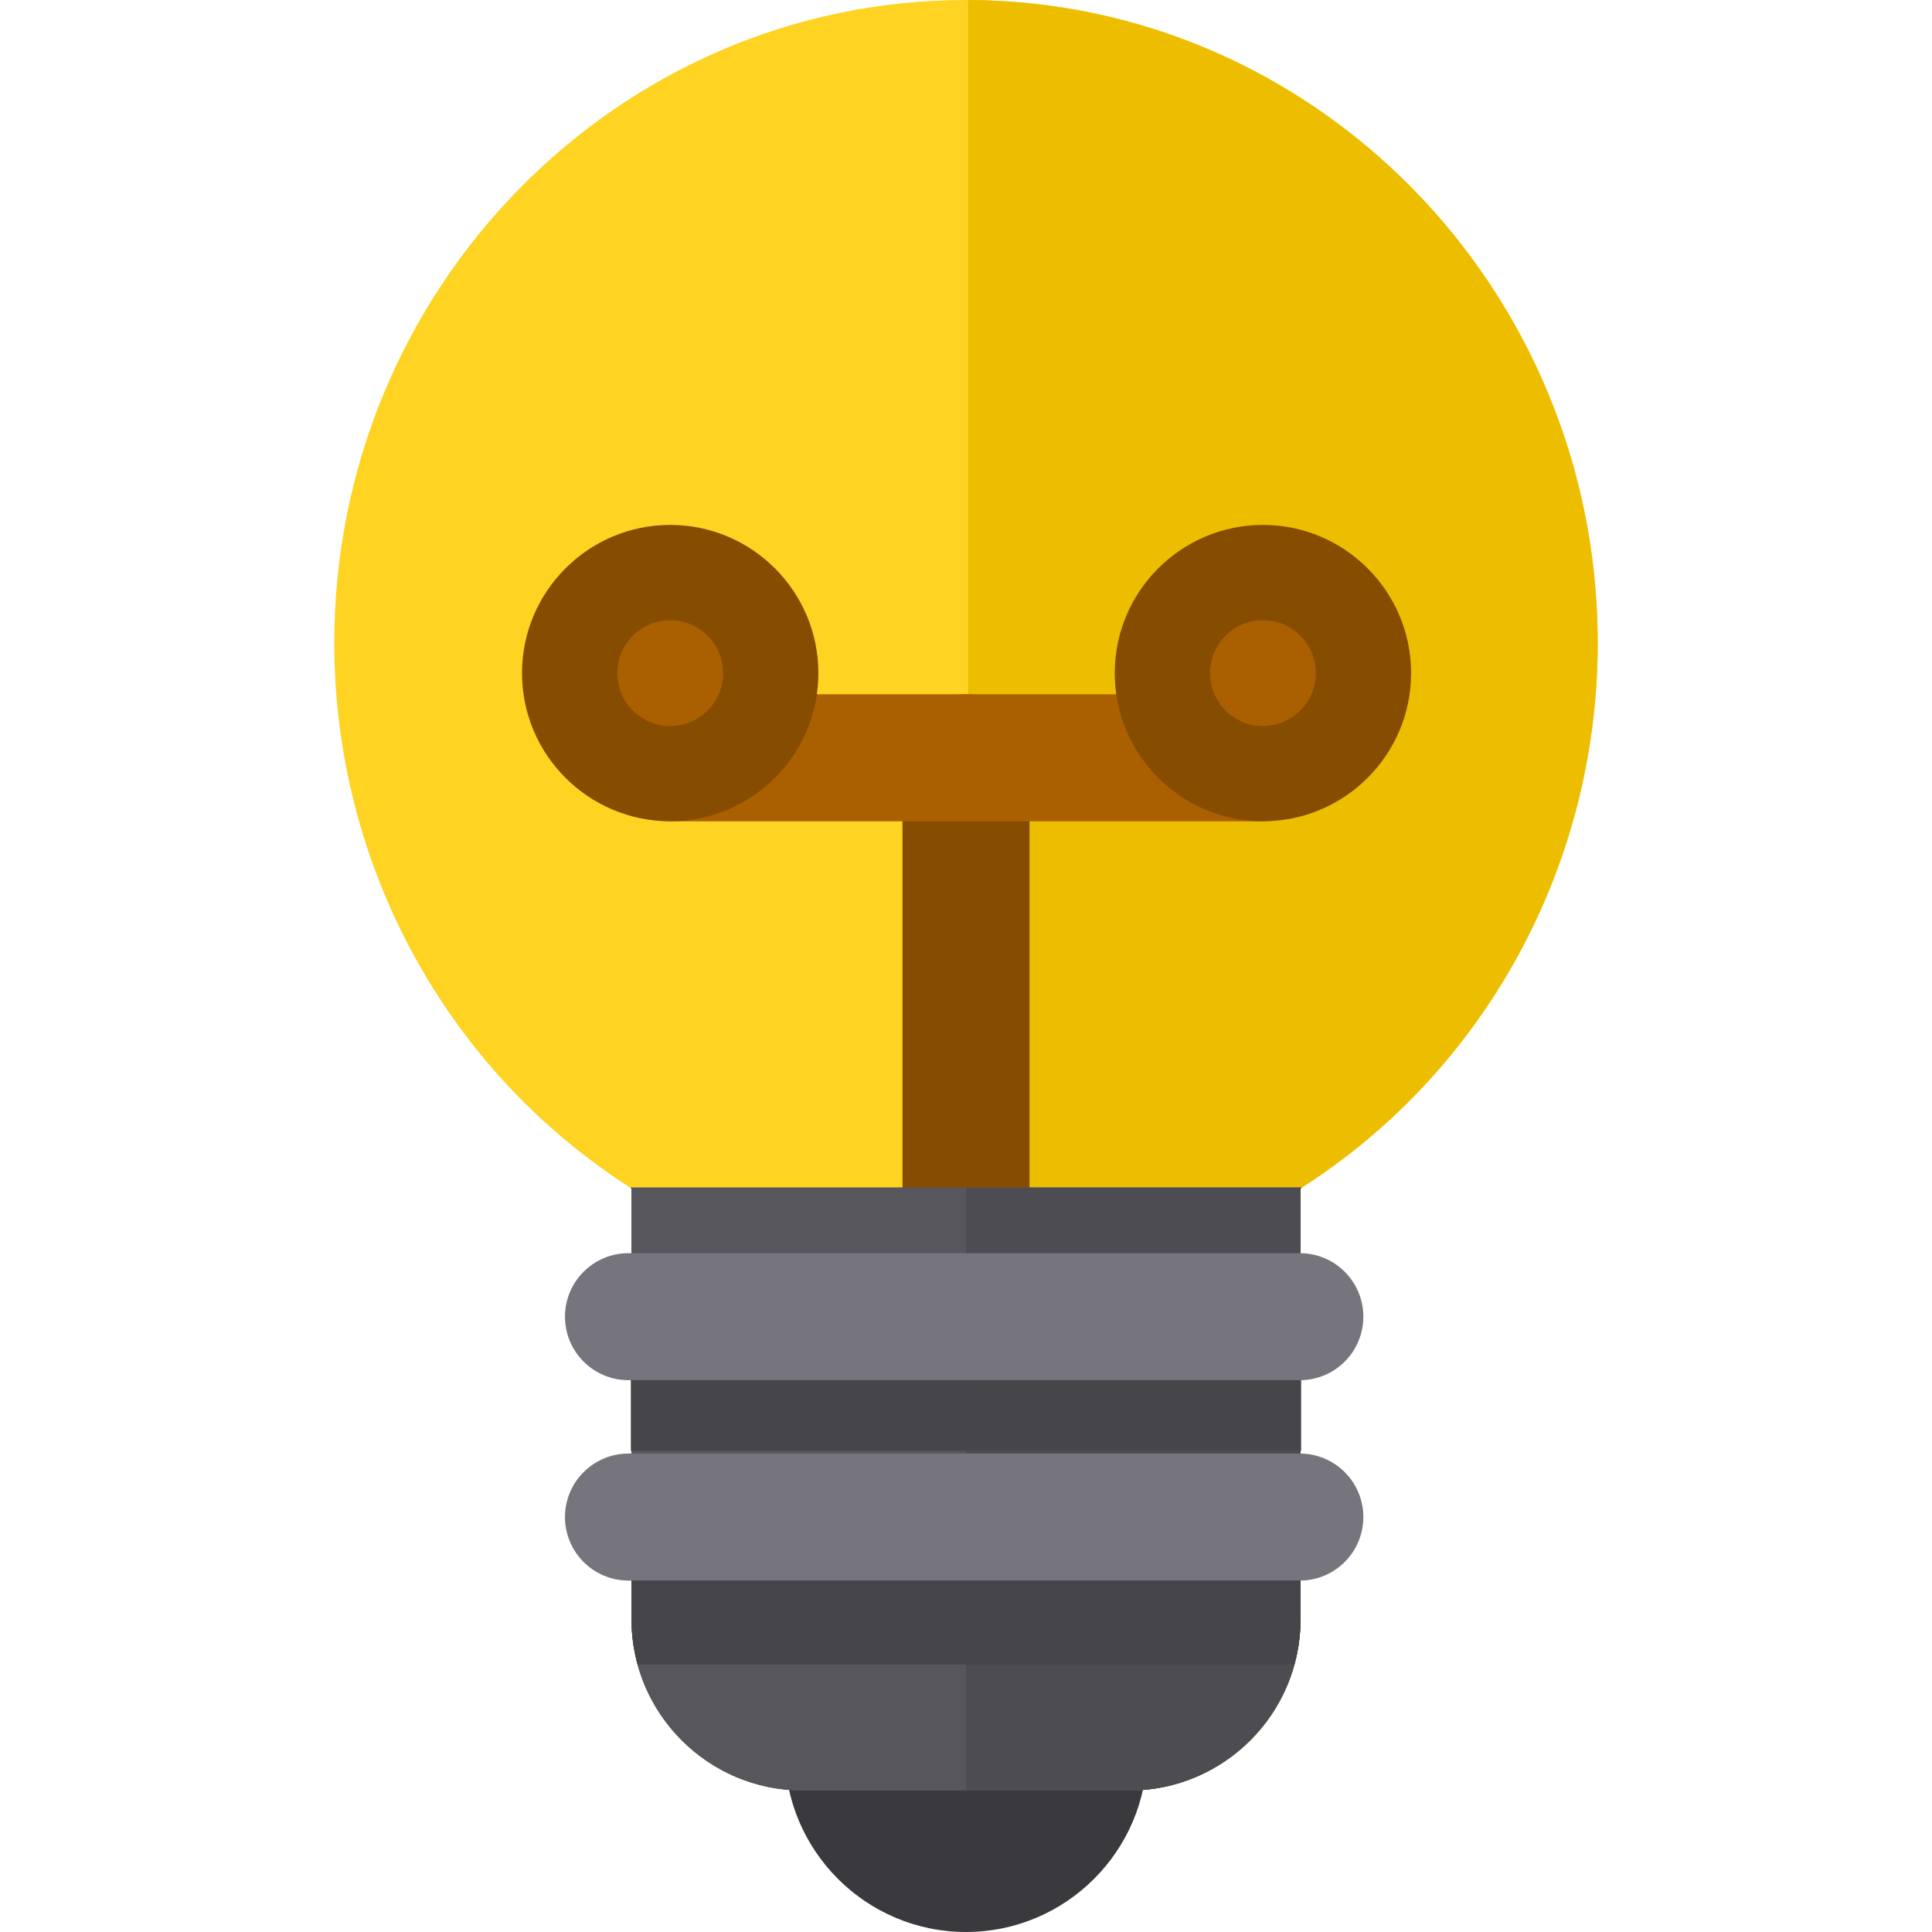
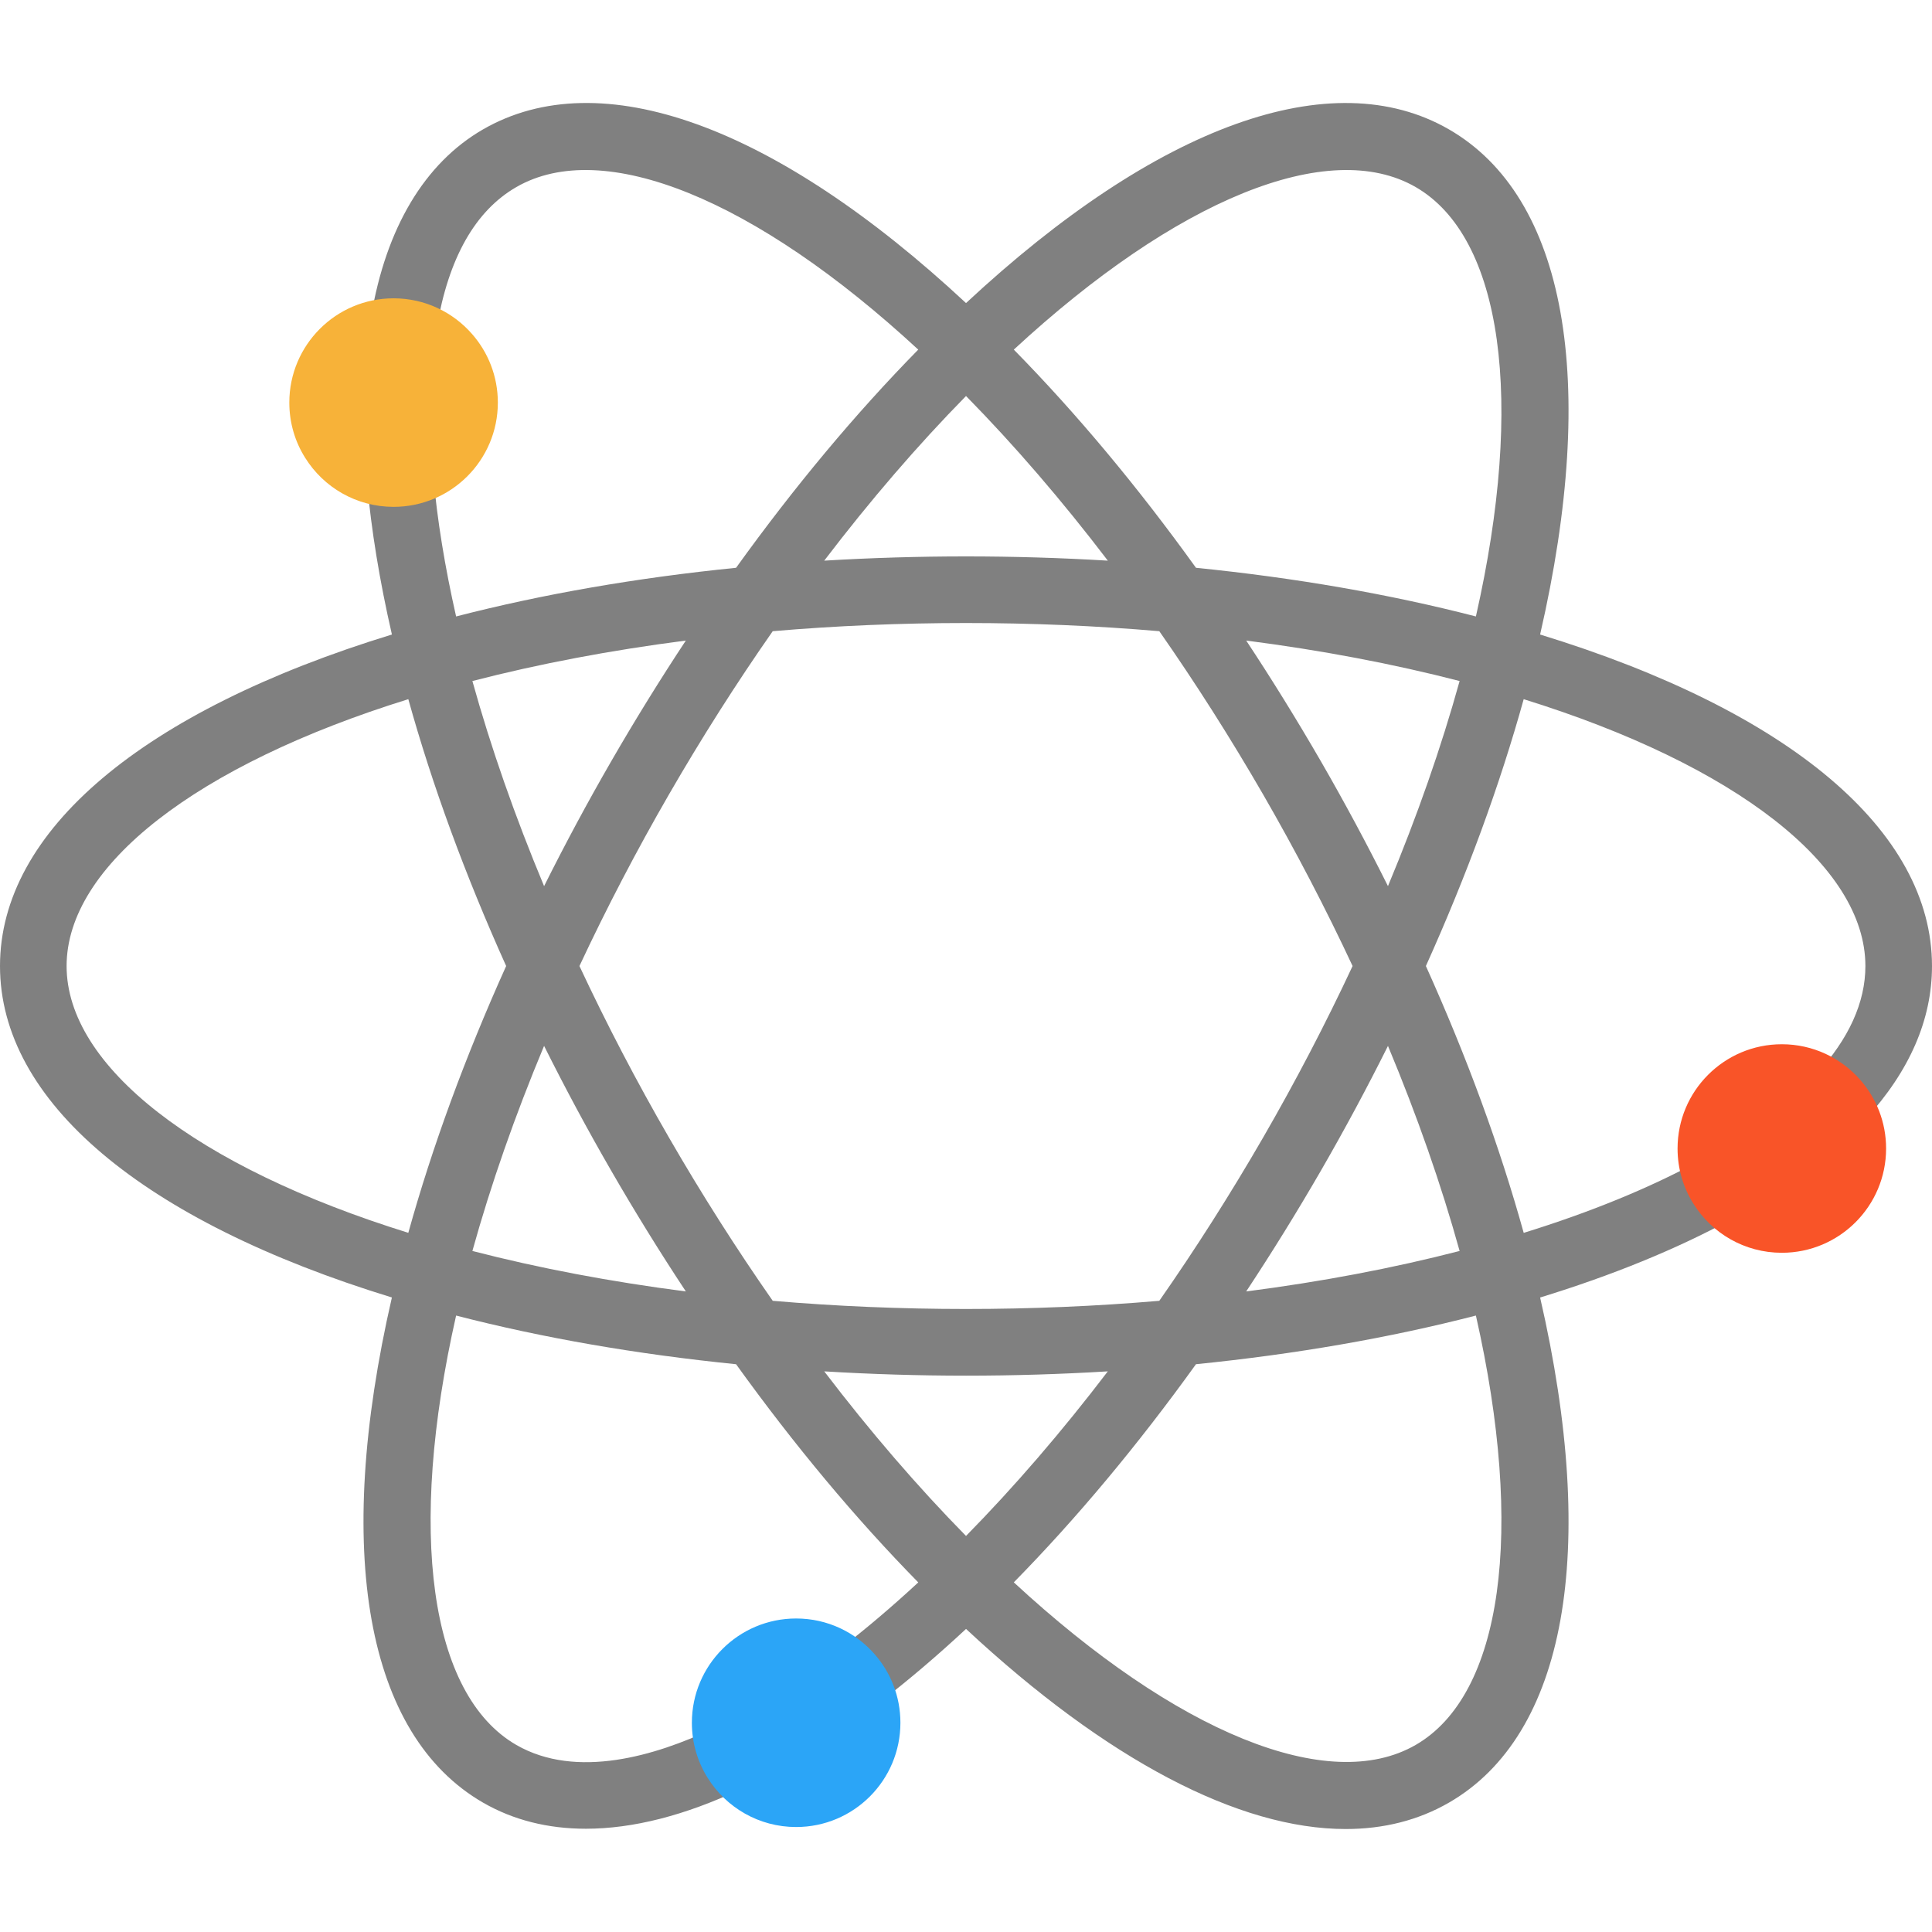
- <svg xmlns="http://www.w3.org/2000/svg" version="1.1" id="Layer_1" viewBox="0 0 512 512" xml:space="preserve">
-   <path style="fill:#FFD322;" d="M256,0c-92.309,0-167.41,76.433-167.41,170.381c0,59.027,29.934,113.516,78.757,144.558v114.195  c0,25.014,20.351,45.366,45.366,45.366h86.573c25.014,0,45.366-20.351,45.366-45.366V314.938  c48.823-31.041,78.757-85.53,78.757-144.558C423.408,76.433,348.309,0,256,0z" />
-   <path style="fill:#EDBE00;" d="M256.561,0.007v474.491h42.726c25.014,0,45.366-20.351,45.366-45.366V314.938  c48.823-31.041,78.757-85.53,78.757-144.558C423.408,76.624,348.612,0.316,256.561,0.007z" />
-   <path style="fill:#864D00;" d="M256,361.276c-9.295,0-16.83-7.535-16.83-16.83V200.817c0-9.295,7.535-16.83,16.83-16.83  c9.295,0,16.83,7.535,16.83,16.83v143.629C272.83,353.74,265.295,361.276,256,361.276z" />
-   <path style="fill:#AA5F00;" d="M334.39,217.647H177.609c-9.295,0-16.83-7.535-16.83-16.83c0-9.295,7.535-16.83,16.83-16.83H334.39  c9.295,0,16.83,7.535,16.83,16.83C351.22,210.112,343.685,217.647,334.39,217.647z" />
-   <path style="fill:#864D00;" d="M177.609,139.107c-21.654,0-39.27,17.617-39.27,39.27s17.617,39.27,39.27,39.27  s39.27-17.617,39.27-39.27S199.264,139.107,177.609,139.107z" />
-   <path style="fill:#AA5F00;" d="M177.609,164.352c-7.734,0-14.025,6.291-14.025,14.025c0,7.734,6.291,14.025,14.025,14.025  c7.734,0,14.025-6.291,14.025-14.025C191.634,170.643,185.343,164.352,177.609,164.352z" />
-   <path style="fill:#864D00;" d="M334.689,139.107c-21.654,0-39.27,17.617-39.27,39.27s17.617,39.27,39.27,39.27  c21.654,0,39.27-17.617,39.27-39.27S356.344,139.107,334.689,139.107z" />
-   <path style="fill:#3A393D;" d="M287.187,447.153c-9.295,0-16.83,7.535-16.83,16.83l0,0h-28.715l0,0c0-9.295-7.535-16.83-16.83-16.83  c-9.295,0-16.83,7.535-16.83,16.83c0,26.477,21.54,48.017,48.017,48.017s48.017-21.54,48.017-48.017  C304.017,454.688,296.482,447.153,287.187,447.153z" />
-   <path id="SVGCleanerId_0" style="fill:#57565C;" d="M167.014,314.718c0.112,0.072,0.221,0.148,0.334,0.22v114.195  c0,25.014,20.351,45.366,45.366,45.366h86.573c25.014,0,45.366-20.351,45.366-45.366V314.938c0.112-0.072,0.221-0.148,0.334-0.22  L167.014,314.718L167.014,314.718z" />
-   <g>
-     <path id="SVGCleanerId_0_1_" style="fill:#57565C;" d="M167.014,314.718c0.112,0.072,0.221,0.148,0.334,0.22v114.195   c0,25.014,20.351,45.366,45.366,45.366h86.573c25.014,0,45.366-20.351,45.366-45.366V314.938c0.112-0.072,0.221-0.148,0.334-0.22   L167.014,314.718L167.014,314.718z" />
-   </g>
-   <path style="fill:#4D4C52;" d="M256,314.718v159.78h43.287c25.014,0,45.366-20.351,45.366-45.366V314.938  c0.112-0.072,0.221-0.148,0.334-0.22L256,314.718L256,314.718z" />
-   <g>
-     <path style="fill:#76757D;" d="M344.471,418.867c9.295,0,16.83-7.535,16.83-16.83c0-9.295-7.535-16.83-16.83-16.83H166.556   c-9.295,0-16.83,7.535-16.83,16.83c0,9.295,7.535,16.83,16.83,16.83H344.471z" />
-     <path style="fill:#76757D;" d="M344.471,365.764c9.295,0,16.83-7.535,16.83-16.83c0-9.295-7.535-16.83-16.83-16.83H166.556   c-9.295,0-16.83,7.535-16.83,16.83c0,9.295,7.535,16.83,16.83,16.83H344.471z" />
-   </g>
-   <g>
-     <path style="fill:#45454A;" d="M167.347,418.867v10.265c0,4.154,0.572,8.173,1.622,11.998h174.06   c1.05-3.824,1.622-7.844,1.622-11.998v-10.265H167.347z" />
-     <rect x="167.178" y="365.762" style="fill:#45454A;" width="177.635" height="18.7" />
-   </g>
-   <path style="fill:#AA5F00;" d="M334.689,164.352c-7.734,0-14.025,6.291-14.025,14.025c0,7.734,6.291,14.025,14.025,14.025  c7.734,0,14.025-6.291,14.025-14.025C348.714,170.643,342.423,164.352,334.689,164.352z" />
+ <svg xmlns="http://www.w3.org/2000/svg" height="800px" width="800px" version="1.1" id="Layer_1" viewBox="0 0 512.002 512.002" xml:space="preserve">
+   <path style="fill:#808080;" d="M408.146,168.157c15.519-67.393,6.868-115.953-24.144-133.863  C353,16.404,306.62,33.19,256.007,80.317C205.4,33.181,159.02,16.394,127.996,34.297c-15.459,8.927-25.715,26.108-29.659,49.687  l17.409,2.912c3.089-18.468,10.18-31.021,21.075-37.313c23.031-13.296,63.406,3.193,106.523,43.07  c-16.614,16.92-32.812,36.322-48.277,57.819c-26.32,2.649-51.221,6.968-74.194,12.896c-2.969-13.095-5.003-25.568-6.032-37.16  l-17.58,1.559c1.12,12.639,3.346,26.196,6.6,40.389C37.73,188.43,0,220.205,0,256.007c0,35.793,37.727,67.564,103.856,87.838  c-15.507,67.394-6.858,115.953,24.144,133.864c8.013,4.623,17.173,6.928,27.258,6.928c12.429,0,26.258-3.503,41.057-10.485  l-7.531-15.961c-14.881,7.021-35.974,13.456-51.959,4.235c-23.018-13.299-28.922-56.508-15.952-113.788  c22.973,5.929,47.875,10.247,74.195,12.897c15.493,21.528,31.697,40.932,48.285,57.82c-7.006,6.489-14.023,12.444-20.94,17.756  c-0.361,0.278-0.701,0.582-1.014,0.913l-0.012,0.012l6.434,6.116l5.343,6.956c7.564-5.809,15.224-12.33,22.844-19.424  c37.332,34.77,72.358,53.031,100.615,53.029c10.049-0.001,19.245-2.31,27.382-7.005c31.009-17.908,39.659-66.465,24.144-133.852  c19.14-5.875,36.134-12.819,50.61-20.685l-8.427-15.508c-13.241,7.194-28.865,13.589-46.532,19.061  c-6.333-22.813-15.032-46.543-25.923-70.716c10.891-24.185,19.589-47.914,25.919-70.716c56.091,17.413,90.555,44.134,90.555,70.716  c0,9.624-4.37,19.268-12.987,28.665l13.008,11.93c11.697-12.755,17.629-26.412,17.629-40.595  C512,220.207,474.274,188.431,408.146,168.157z M375.178,49.579c23.027,13.299,28.931,56.506,15.953,113.787  c-22.958-5.927-47.856-10.245-74.184-12.895C301.511,129,285.313,109.599,268.67,92.652  C311.79,52.783,352.158,36.294,375.178,49.579z M256.006,407.046c-12.796-13.02-25.373-27.624-37.573-43.619  c12.413,0.752,24.984,1.139,37.573,1.139c12.586,0,25.159-0.387,37.578-1.139C281.403,379.402,268.824,394.005,256.006,407.046z   M256.007,104.947c12.835,13.063,25.416,27.672,37.584,43.633c-24.852-1.498-50.33-1.498-75.163-0.001  C230.612,132.6,243.192,117.993,256.007,104.947z M307.229,344.729c-33.578,2.888-68.908,2.886-102.447,0.001  c-9.605-13.754-18.849-28.287-27.504-43.273c-8.579-14.838-16.541-30.112-23.718-45.45c7.169-15.324,15.132-30.6,23.72-45.465  c8.685-15.04,17.929-29.571,27.5-43.268c33.541-2.885,68.871-2.888,102.451,0c9.556,13.676,18.803,28.206,27.509,43.266  c8.641,14.975,16.602,30.251,23.712,45.468c-7.119,15.232-15.078,30.504-23.708,45.45  C326.068,316.466,316.819,330.997,307.229,344.729z M161.998,201.713c-6.28,10.87-12.234,21.958-17.808,33.126  c-7.748-18.561-14.112-36.759-19-54.359c17.712-4.576,36.653-8.158,56.563-10.724C174.935,180.074,168.32,190.764,161.998,201.713z   M144.188,277.17c5.579,11.177,11.532,22.262,17.808,33.117c6.307,10.923,12.924,21.614,19.762,31.96  c-19.913-2.566-38.854-6.149-56.568-10.725C130.08,313.917,136.442,295.722,144.188,277.17z M350.028,310.287  c6.301-10.91,12.251-21.992,17.799-33.109c7.748,18.558,14.107,36.751,18.987,54.344c-17.703,4.575-36.642,8.158-56.559,10.725  C337.085,331.912,343.705,321.223,350.028,310.287z M350.026,201.711c-6.337-10.959-12.955-21.648-19.767-31.955  c19.916,2.567,38.853,6.15,56.555,10.724c-4.878,17.59-11.237,35.785-18.988,54.353  C362.282,223.724,356.331,212.638,350.026,201.711z M17.65,256.007c0-26.582,34.466-53.303,90.559-70.717  c6.342,22.817,15.041,46.545,25.928,70.716c-10.884,24.157-19.583,47.882-25.929,70.706C52.114,309.299,17.65,282.583,17.65,256.007  z M375.18,462.421c-23.025,13.29-63.391-3.204-106.509-43.08c16.614-16.913,32.814-36.312,48.275-57.809  c26.328-2.65,51.226-6.969,74.185-12.895C404.109,405.915,398.205,449.125,375.18,462.421z" />
+   <path style="fill:#F95428;" d="M492.972,286.16c4.275,4.853,6.865,11.234,6.865,18.208c0,15.259-12.373,27.632-27.632,27.632  c-9.876,0-18.551-5.18-23.419-12.981c-2.684-4.244-4.212-9.267-4.212-14.651c0-15.259,12.373-27.632,27.632-27.632  C480.49,276.736,487.917,280.387,492.972,286.16z" />
+   <path style="fill:#2BA5F7;" d="M231.754,438.342c4.275,4.853,6.865,11.234,6.865,18.208c0,15.259-12.373,27.632-27.632,27.632  c-9.876,0-18.551-5.18-23.419-12.981c-2.684-4.244-4.212-9.267-4.212-14.651c0-15.259,12.373-27.632,27.632-27.632  C219.272,428.918,226.699,432.568,231.754,438.342z" />
+   <path style="fill:#F7B239;" d="M125.07,88.481c4.275,4.853,6.865,11.234,6.865,18.208c0,15.259-12.373,27.632-27.632,27.632  c-9.876,0-18.551-5.18-23.419-12.981c-2.684-4.244-4.212-9.267-4.212-14.651c0-15.259,12.373-27.632,27.632-27.632  C112.589,79.057,120.015,82.708,125.07,88.481z" />
</svg>
